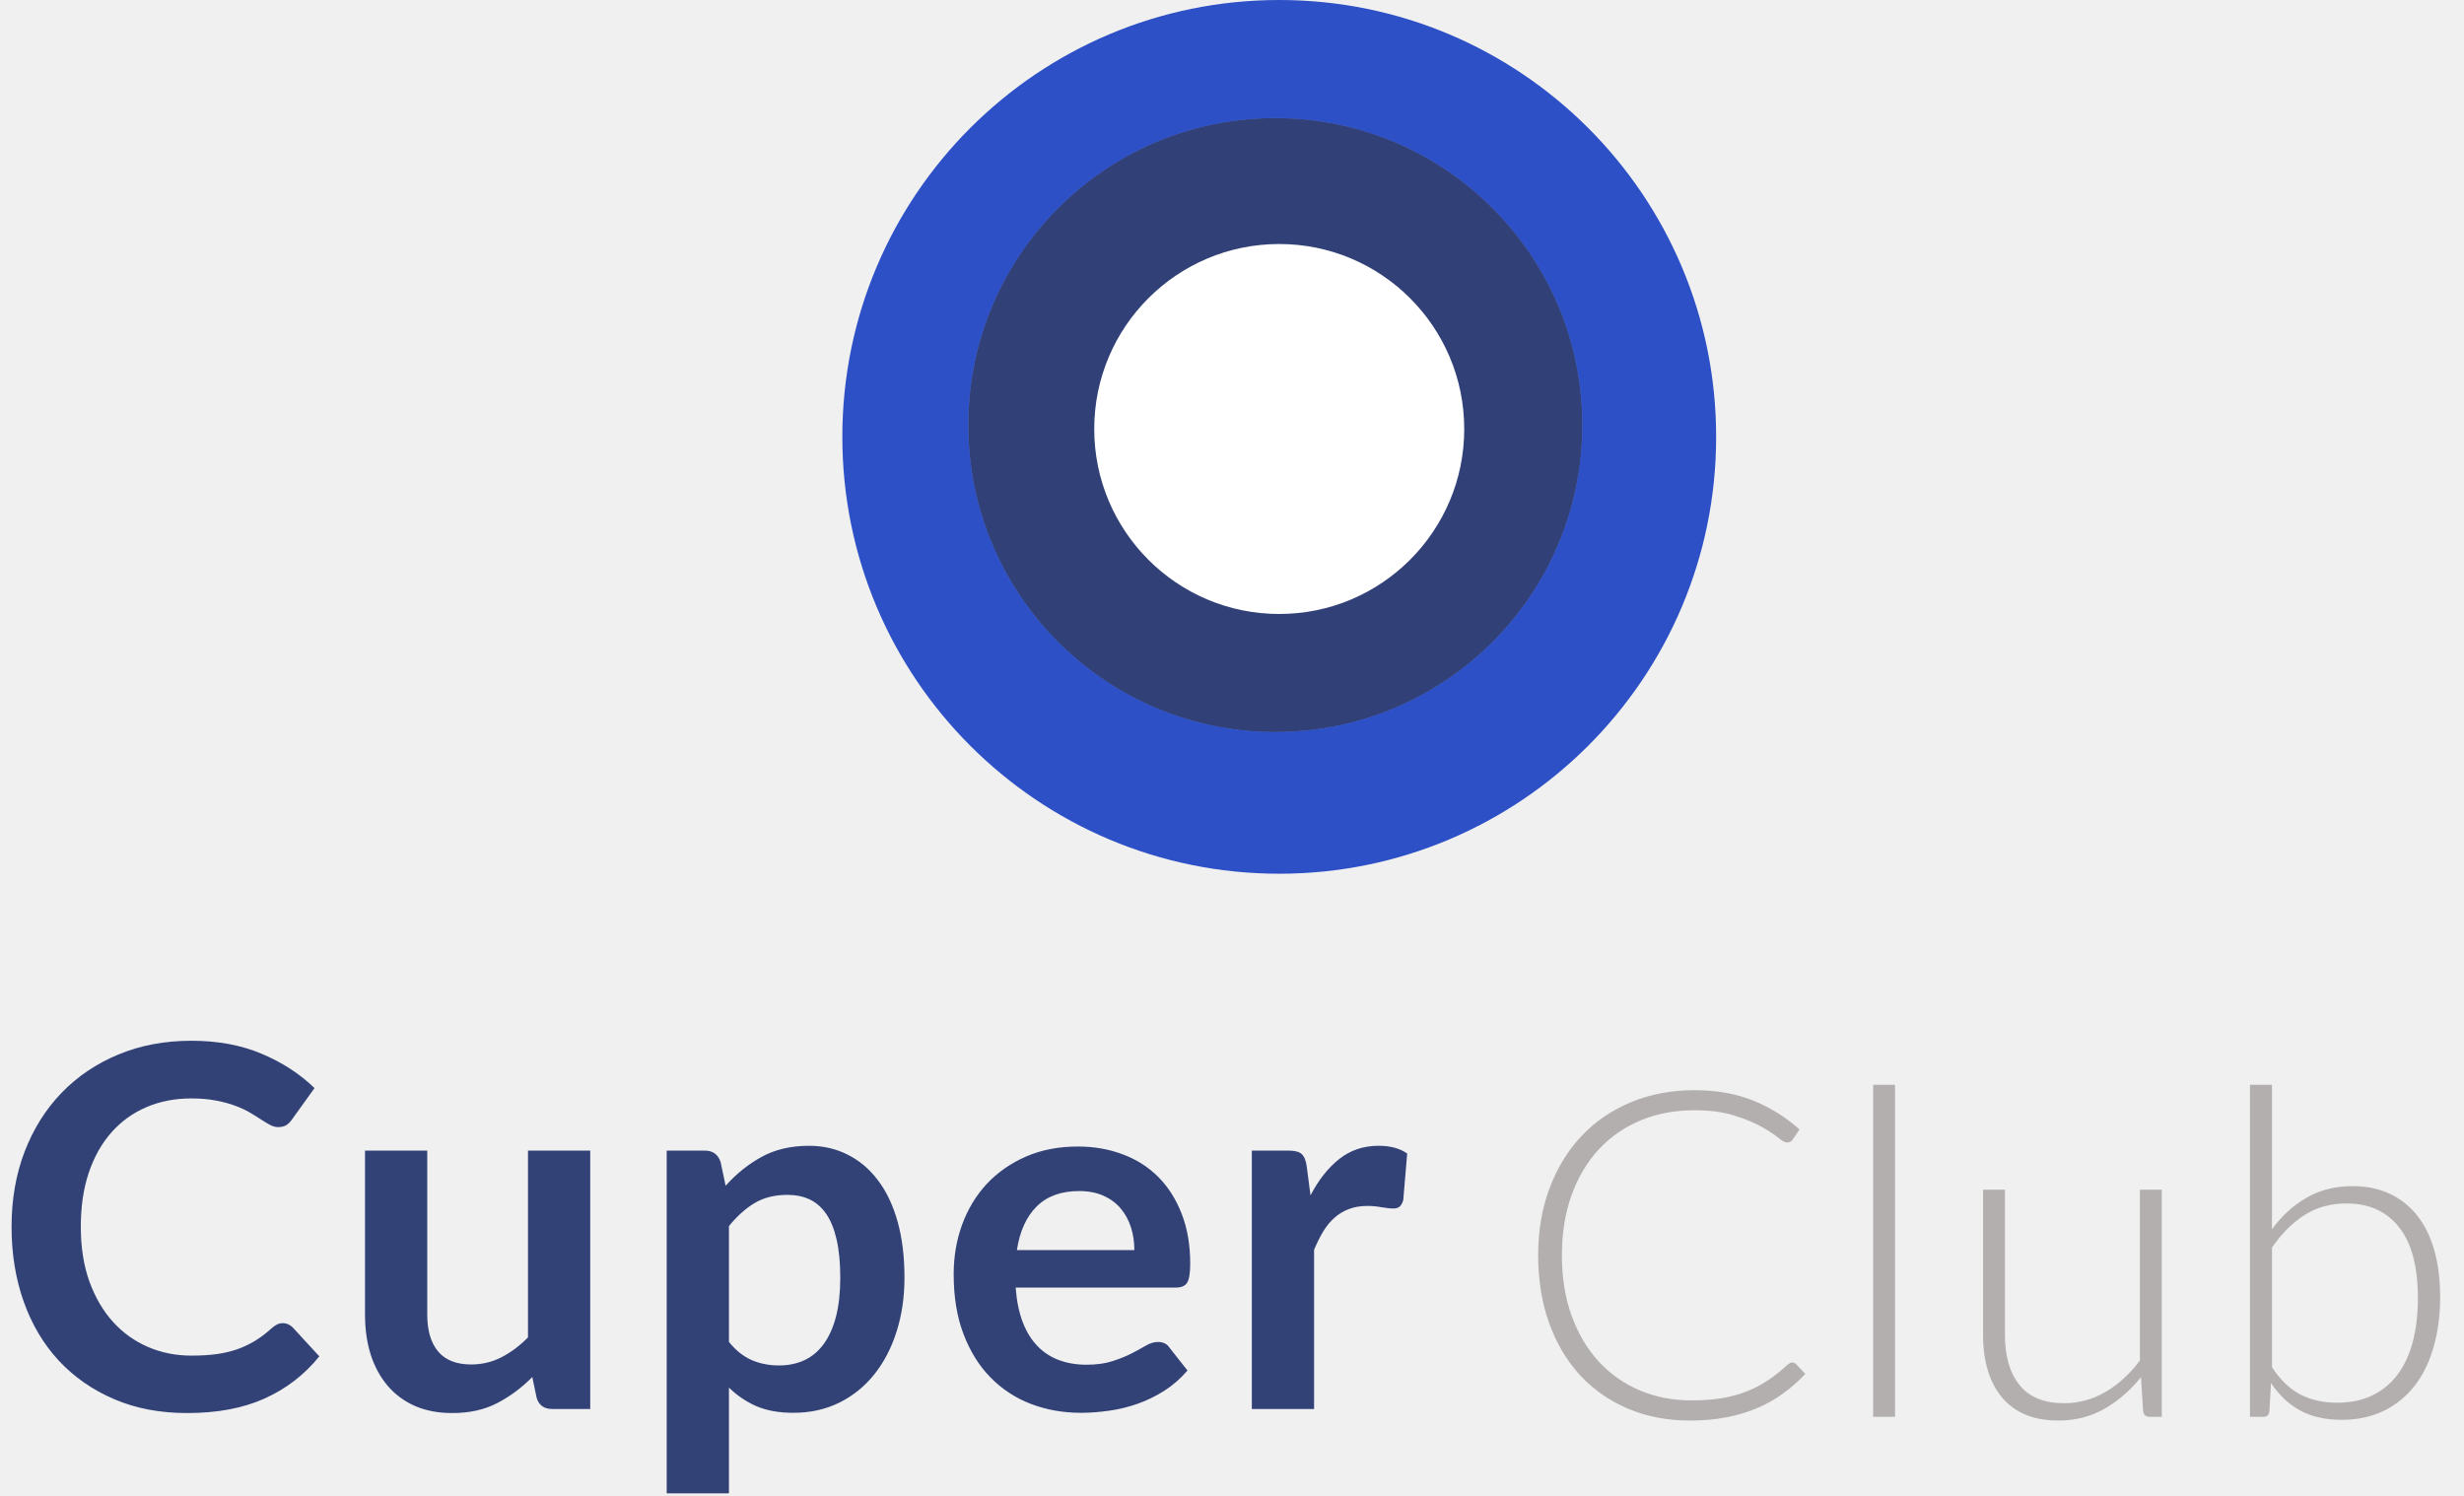
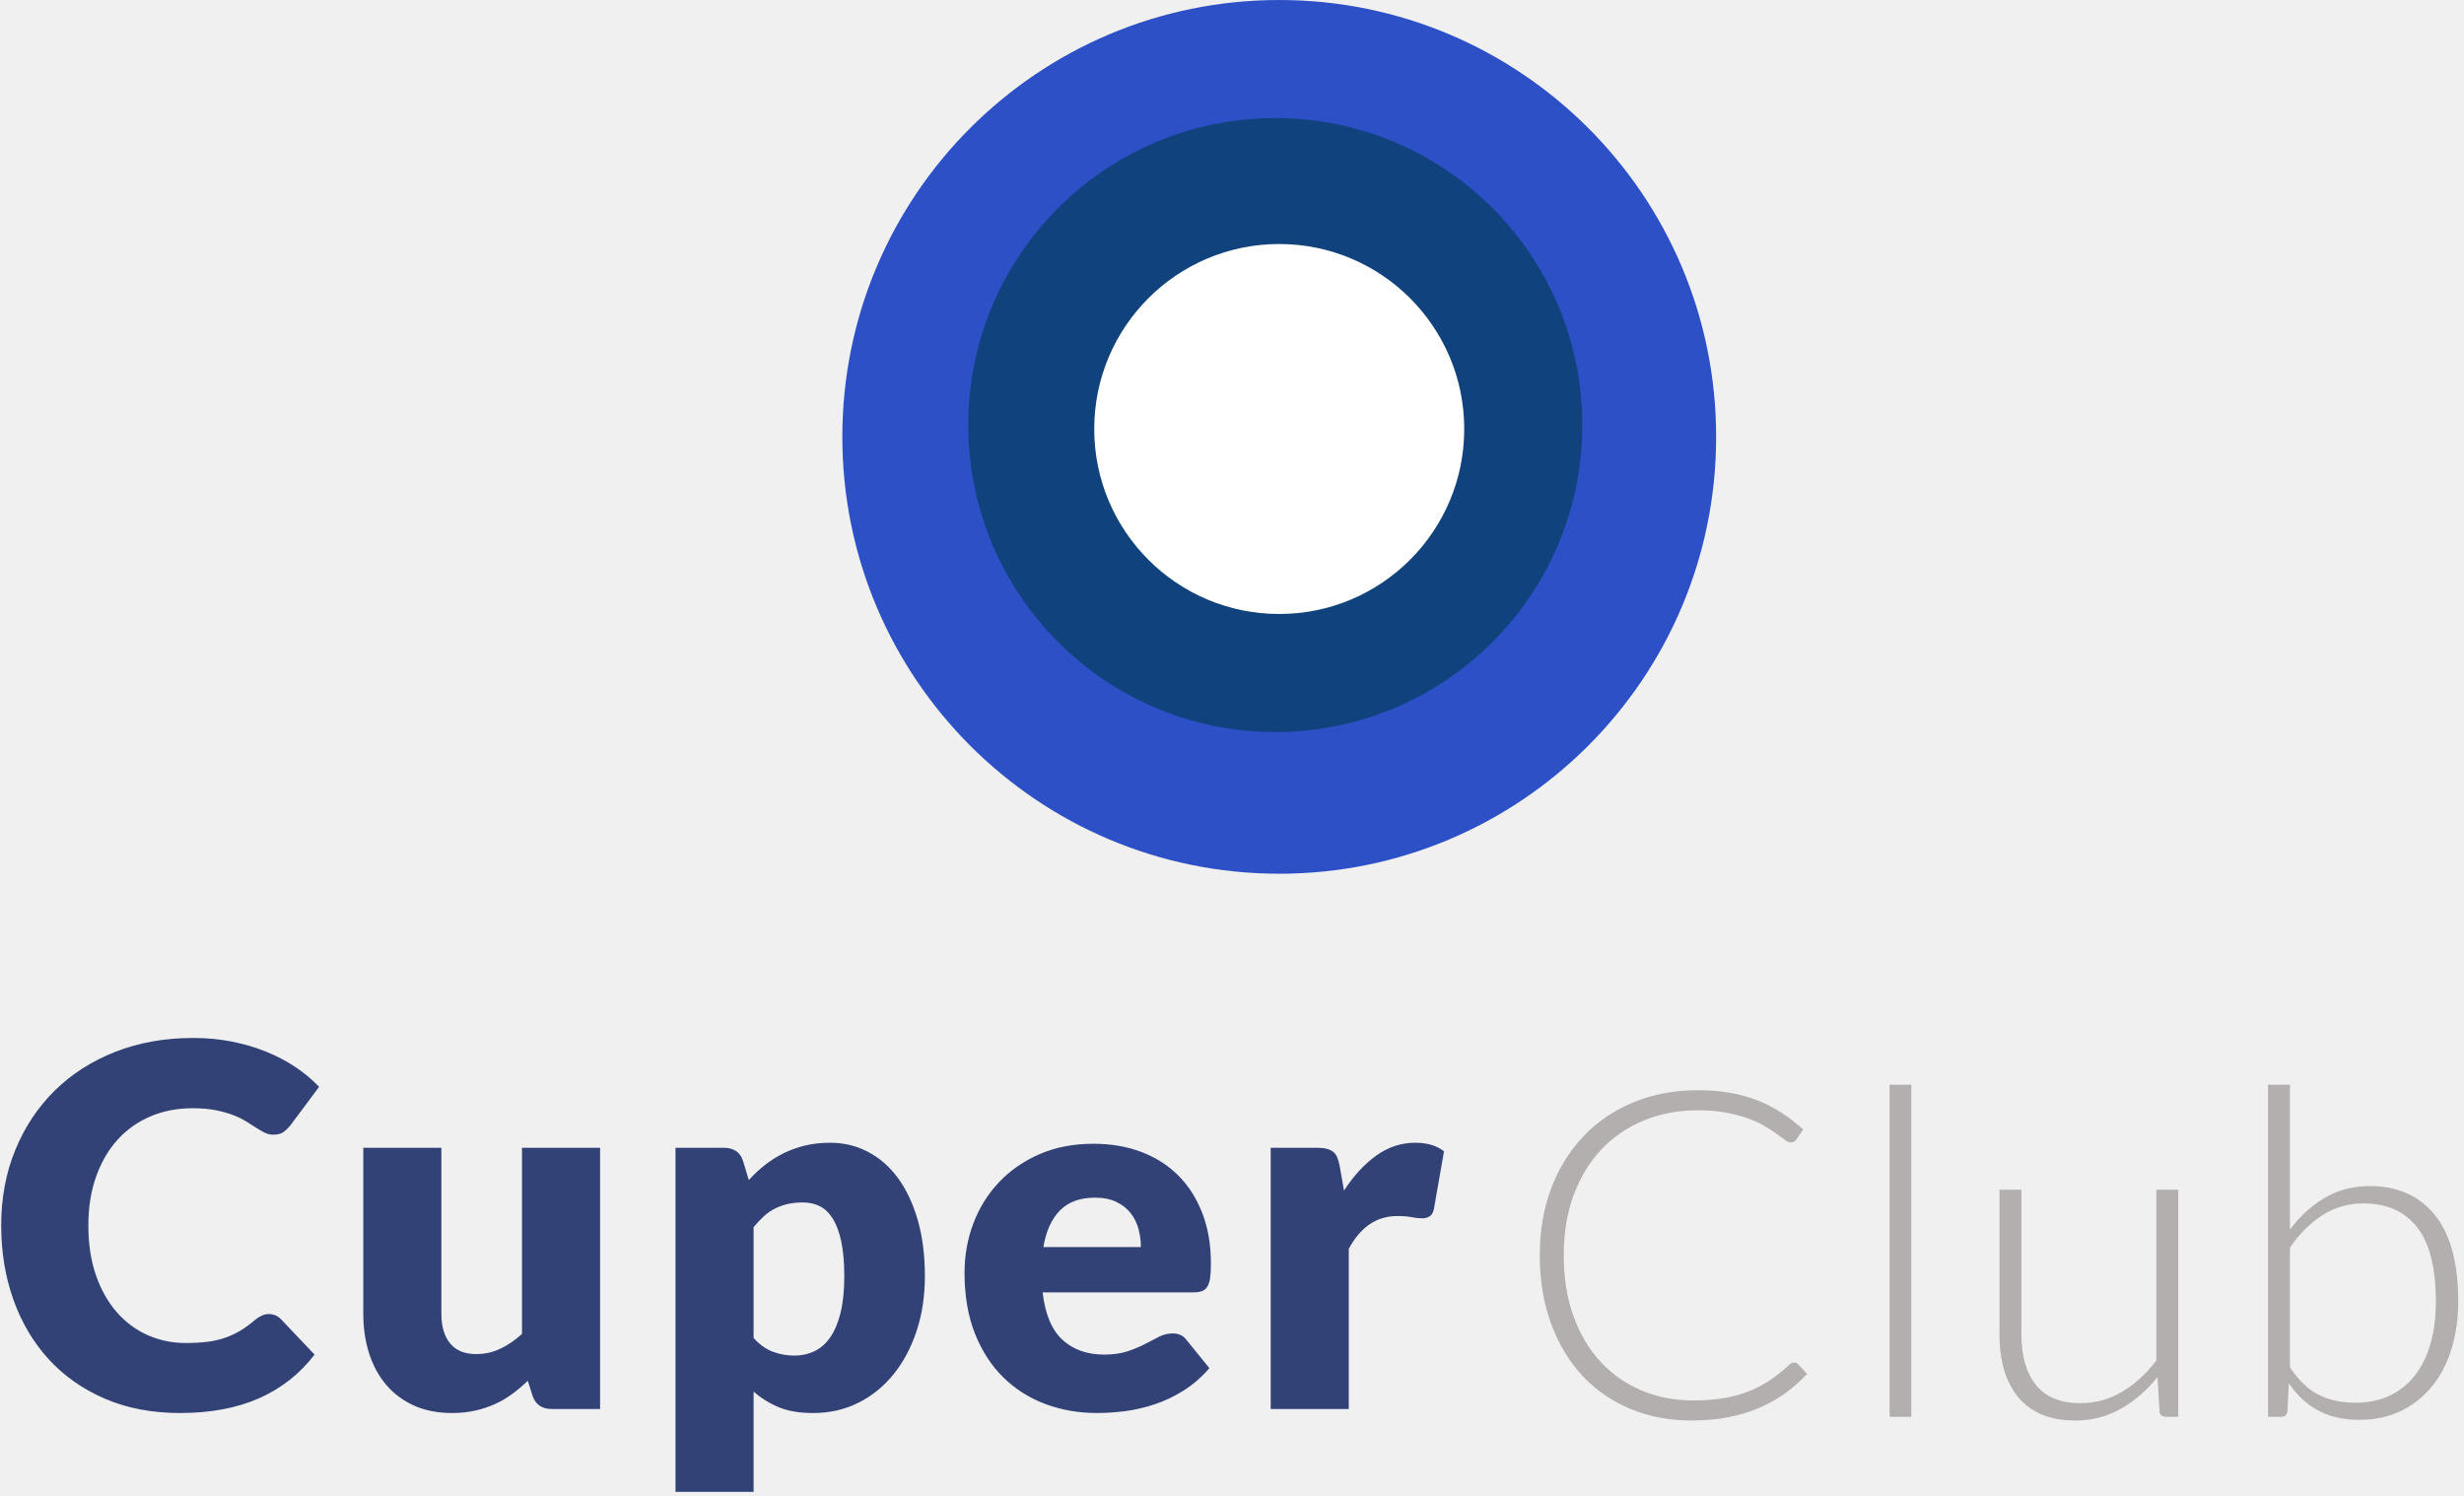
- <svg xmlns="http://www.w3.org/2000/svg" xmlns:xlink="http://www.w3.org/1999/xlink" width="313px" height="190px" viewBox="0 0 313 190" version="1.1">
-   <defs>
-     <circle id="path-1" cx="55" cy="54" r="39" />
-   </defs>
+ <svg xmlns="http://www.w3.org/2000/svg" width="313px" height="190px" viewBox="0 0 313 190" version="1.1">
+   <defs />
  <g id="Page-1" stroke="none" stroke-width="1" fill="none" fill-rule="evenodd">
    <g id="logo" transform="translate(-1, 0)">
-       <g id="Group-11" transform="translate(108, 0)">
-         <circle id="Oval-6" fill="#2D50C6" cx="55.5" cy="55.5" r="55.5" />
-         <g id="Oval-6">
-           <use fill-opacity="0.8" fill="#6689FF" xlink:href="#path-1" />
-           <use fill="#314177" xlink:href="#path-1" />
+       <g>
+         <g id="brand" transform="translate(108, 0)">
+           <circle id="Oval-6" fill="#2D50C6" cx="55.5" cy="55.5" r="55.5" />
+           <circle id="Oval-6" fill="#10437D" cx="55" cy="54" r="39" />
+           <circle id="Oval-6" fill="#FFFFFF" cx="55.5" cy="54.5" r="23.5" />
        </g>
-         <circle id="Oval-6" fill="#FFFFFF" cx="55.5" cy="54.5" r="23.5" />
+         <g id="Text" transform="translate(0, 116)">
+           <path d="M35.168,50.936 C35.424,50.936 35.68,50.984 35.936,51.08 C36.192,51.176 36.437,51.341 36.672,51.576 L40.96,56.088 C39.083,58.541 36.731,60.392 33.904,61.64 C31.077,62.888 27.733,63.512 23.872,63.512 C20.331,63.512 17.157,62.909 14.352,61.704 C11.547,60.499 9.168,58.835 7.216,56.712 C5.264,54.589 3.765,52.072 2.72,49.16 C1.675,46.248 1.152,43.085 1.152,39.672 C1.152,36.195 1.749,33 2.944,30.088 C4.139,27.176 5.808,24.664 7.952,22.552 C10.096,20.44 12.661,18.797 15.648,17.624 C18.635,16.451 21.931,15.864 25.536,15.864 C27.285,15.864 28.933,16.019 30.48,16.328 C32.027,16.637 33.472,17.064 34.816,17.608 C36.16,18.152 37.397,18.803 38.528,19.56 C39.659,20.317 40.661,21.155 41.536,22.072 L37.888,26.968 C37.653,27.267 37.376,27.539 37.056,27.784 C36.736,28.029 36.288,28.152 35.712,28.152 C35.328,28.152 34.965,28.067 34.624,27.896 C34.283,27.725 33.92,27.517 33.536,27.272 C33.152,27.027 32.731,26.76 32.272,26.472 C31.813,26.184 31.269,25.917 30.64,25.672 C30.011,25.427 29.275,25.219 28.432,25.048 C27.589,24.877 26.603,24.792 25.472,24.792 C23.509,24.792 21.717,25.139 20.096,25.832 C18.475,26.525 17.083,27.517 15.92,28.808 C14.757,30.099 13.851,31.661 13.2,33.496 C12.549,35.331 12.224,37.389 12.224,39.672 C12.224,42.061 12.549,44.184 13.2,46.04 C13.851,47.896 14.736,49.459 15.856,50.728 C16.976,51.997 18.283,52.963 19.776,53.624 C21.269,54.285 22.869,54.616 24.576,54.616 C25.557,54.616 26.453,54.568 27.264,54.472 C28.075,54.376 28.827,54.211 29.52,53.976 C30.213,53.741 30.875,53.437 31.504,53.064 C32.133,52.691 32.768,52.227 33.408,51.672 C33.664,51.459 33.941,51.283 34.24,51.144 C34.539,51.005 34.848,50.936 35.168,50.936 Z M57.068,29.816 L57.068,50.872 C57.068,52.515 57.441,53.784 58.188,54.68 C58.935,55.576 60.033,56.024 61.484,56.024 C62.572,56.024 63.591,55.8 64.54,55.352 C65.489,54.904 66.412,54.275 67.308,53.464 L67.308,29.816 L77.228,29.816 L77.228,63 L71.084,63 C69.847,63 69.036,62.445 68.652,61.336 L68.044,59.416 C67.404,60.035 66.743,60.595 66.06,61.096 C65.377,61.597 64.647,62.024 63.868,62.376 C63.089,62.728 62.252,63.005 61.356,63.208 C60.46,63.411 59.479,63.512 58.412,63.512 C56.599,63.512 54.993,63.197 53.596,62.568 C52.199,61.939 51.02,61.059 50.06,59.928 C49.1,58.797 48.375,57.464 47.884,55.928 C47.393,54.392 47.148,52.707 47.148,50.872 L47.148,29.816 L57.068,29.816 Z M86.808,73.528 L86.808,29.816 L92.952,29.816 C93.571,29.816 94.088,29.955 94.504,30.232 C94.92,30.509 95.213,30.925 95.384,31.48 L96.12,33.912 C96.76,33.208 97.448,32.568 98.184,31.992 C98.92,31.416 99.709,30.92 100.552,30.504 C101.395,30.088 102.301,29.763 103.272,29.528 C104.243,29.293 105.304,29.176 106.456,29.176 C108.184,29.176 109.784,29.56 111.256,30.328 C112.728,31.096 113.997,32.205 115.064,33.656 C116.131,35.107 116.968,36.883 117.576,38.984 C118.184,41.085 118.488,43.469 118.488,46.136 C118.488,48.632 118.141,50.936 117.448,53.048 C116.755,55.16 115.784,56.995 114.536,58.552 C113.288,60.109 111.795,61.325 110.056,62.2 C108.317,63.075 106.392,63.512 104.28,63.512 C102.552,63.512 101.101,63.267 99.928,62.776 C98.755,62.285 97.688,61.624 96.728,60.792 L96.728,73.528 L86.808,73.528 Z M103,36.76 C102.275,36.76 101.619,36.829 101.032,36.968 C100.445,37.107 99.901,37.304 99.4,37.56 C98.899,37.816 98.435,38.141 98.008,38.536 C97.581,38.931 97.155,39.384 96.728,39.896 L96.728,53.976 C97.475,54.808 98.285,55.389 99.16,55.72 C100.035,56.051 100.952,56.216 101.912,56.216 C102.829,56.216 103.672,56.035 104.44,55.672 C105.208,55.309 105.875,54.728 106.44,53.928 C107.005,53.128 107.448,52.088 107.768,50.808 C108.088,49.528 108.248,47.971 108.248,46.136 C108.248,44.387 108.12,42.915 107.864,41.72 C107.608,40.525 107.251,39.56 106.792,38.824 C106.333,38.088 105.784,37.56 105.144,37.24 C104.504,36.92 103.789,36.76 103,36.76 Z M139.908,29.304 C142.105,29.304 144.116,29.645 145.94,30.328 C147.764,31.011 149.332,32.003 150.644,33.304 C151.956,34.605 152.98,36.2 153.716,38.088 C154.452,39.976 154.82,42.115 154.82,44.504 C154.82,45.251 154.788,45.859 154.724,46.328 C154.66,46.797 154.543,47.171 154.372,47.448 C154.201,47.725 153.972,47.917 153.684,48.024 C153.396,48.131 153.028,48.184 152.58,48.184 L133.444,48.184 C133.764,50.957 134.607,52.968 135.972,54.216 C137.337,55.464 139.097,56.088 141.252,56.088 C142.404,56.088 143.396,55.949 144.228,55.672 C145.06,55.395 145.801,55.085 146.452,54.744 C147.103,54.403 147.7,54.093 148.244,53.816 C148.788,53.539 149.359,53.4 149.956,53.4 C150.745,53.4 151.343,53.688 151.748,54.264 L154.628,57.816 C153.604,58.989 152.5,59.944 151.316,60.68 C150.132,61.416 148.916,61.992 147.668,62.408 C146.42,62.824 145.172,63.112 143.924,63.272 C142.676,63.432 141.487,63.512 140.356,63.512 C138.031,63.512 135.849,63.133 133.812,62.376 C131.775,61.619 129.993,60.493 128.468,59 C126.943,57.507 125.737,55.651 124.852,53.432 C123.967,51.213 123.524,48.632 123.524,45.688 C123.524,43.469 123.903,41.368 124.66,39.384 C125.417,37.4 126.505,35.661 127.924,34.168 C129.343,32.675 131.06,31.491 133.076,30.616 C135.092,29.741 137.369,29.304 139.908,29.304 Z M140.1,36.152 C138.201,36.152 136.719,36.691 135.652,37.768 C134.585,38.845 133.881,40.397 133.54,42.424 L145.924,42.424 C145.924,41.635 145.823,40.867 145.62,40.12 C145.417,39.373 145.087,38.707 144.628,38.12 C144.169,37.533 143.567,37.059 142.82,36.696 C142.073,36.333 141.167,36.152 140.1,36.152 Z M162.416,63 L162.416,29.816 L168.304,29.816 C168.795,29.816 169.205,29.859 169.536,29.944 C169.867,30.029 170.144,30.163 170.368,30.344 C170.592,30.525 170.763,30.765 170.88,31.064 C170.997,31.363 171.099,31.725 171.184,32.152 L171.728,35.256 C172.944,33.379 174.309,31.896 175.824,30.808 C177.339,29.72 178.992,29.176 180.784,29.176 C182.299,29.176 183.515,29.539 184.432,30.264 L183.152,37.56 C183.067,38.008 182.896,38.323 182.64,38.504 C182.384,38.685 182.043,38.776 181.616,38.776 C181.253,38.776 180.827,38.728 180.336,38.632 C179.845,38.536 179.227,38.488 178.48,38.488 C175.877,38.488 173.829,39.875 172.336,42.648 L172.336,63 L162.416,63 Z" id="Cuper" fill="#324277" />
+           <path d="M228.902,57.098 C229.095,57.098 229.26,57.166 229.395,57.301 L230.555,58.548 C229.704,59.457 228.776,60.273 227.771,60.998 C226.766,61.724 225.669,62.342 224.48,62.855 C223.29,63.367 221.986,63.763 220.565,64.043 C219.143,64.324 217.582,64.464 215.881,64.464 C213.039,64.464 210.434,63.966 208.065,62.971 C205.697,61.975 203.667,60.564 201.976,58.736 C200.284,56.909 198.964,54.701 198.017,52.11 C197.07,49.519 196.596,46.639 196.596,43.468 C196.596,40.355 197.084,37.513 198.06,34.942 C199.037,32.371 200.409,30.162 202.179,28.316 C203.948,26.469 206.064,25.039 208.53,24.023 C210.995,23.008 213.716,22.501 216.693,22.501 C218.182,22.501 219.545,22.612 220.782,22.834 C222.019,23.057 223.174,23.376 224.248,23.791 C225.321,24.207 226.331,24.724 227.278,25.343 C228.225,25.962 229.153,26.677 230.062,27.489 L229.163,28.794 C229.008,29.026 228.767,29.142 228.438,29.142 C228.264,29.142 228.042,29.041 227.771,28.837 C227.5,28.634 227.157,28.383 226.742,28.084 C226.326,27.784 225.823,27.455 225.233,27.098 C224.644,26.74 223.943,26.411 223.131,26.111 C222.319,25.812 221.381,25.561 220.318,25.358 C219.255,25.154 218.046,25.053 216.693,25.053 C214.199,25.053 211.908,25.483 209.82,26.343 C207.732,27.204 205.934,28.431 204.426,30.026 C202.918,31.622 201.744,33.555 200.903,35.827 C200.061,38.098 199.641,40.645 199.641,43.468 C199.641,46.368 200.057,48.959 200.888,51.24 C201.719,53.521 202.87,55.45 204.339,57.026 C205.808,58.601 207.543,59.809 209.544,60.651 C211.546,61.492 213.716,61.912 216.055,61.912 C217.524,61.912 218.834,61.815 219.984,61.622 C221.135,61.429 222.193,61.139 223.16,60.752 C224.127,60.365 225.026,59.892 225.857,59.331 C226.688,58.77 227.51,58.113 228.322,57.359 C228.419,57.282 228.511,57.219 228.597,57.17 C228.685,57.122 228.786,57.098 228.902,57.098 Z M243.79,21.805 L243.79,64 L241.035,64 L241.035,21.805 L243.79,21.805 Z M257.779,35.145 L257.779,53.589 C257.779,56.296 258.397,58.417 259.635,59.955 C260.872,61.492 262.757,62.26 265.29,62.26 C267.165,62.26 268.915,61.782 270.539,60.825 C272.163,59.867 273.622,58.538 274.918,56.837 L274.918,35.145 L277.702,35.145 L277.702,64 L276.165,64 C275.623,64 275.343,63.749 275.324,63.246 L275.063,58.954 C273.729,60.617 272.187,61.951 270.437,62.956 C268.688,63.961 266.74,64.464 264.594,64.464 C262.989,64.464 261.587,64.213 260.389,63.71 C259.19,63.207 258.194,62.482 257.402,61.535 C256.609,60.588 256.01,59.447 255.604,58.113 C255.198,56.779 254.995,55.271 254.995,53.589 L254.995,35.145 L257.779,35.145 Z M289.11,64 L289.11,21.805 L291.894,21.805 L291.894,40.191 C293.17,38.49 294.649,37.146 296.331,36.16 C298.013,35.174 299.907,34.681 302.015,34.681 C305.553,34.681 308.312,35.904 310.294,38.349 C312.276,40.795 313.267,44.473 313.267,49.384 C313.267,51.491 312.991,53.458 312.44,55.285 C311.889,57.113 311.077,58.698 310.004,60.041 C308.931,61.385 307.616,62.444 306.06,63.217 C304.504,63.99 302.711,64.377 300.681,64.377 C298.67,64.377 296.94,63.986 295.49,63.203 C294.04,62.419 292.793,61.264 291.749,59.737 L291.575,63.275 C291.517,63.758 291.256,64 290.792,64 L289.11,64 Z M301.232,36.885 C299.318,36.885 297.587,37.378 296.041,38.364 C294.494,39.35 293.112,40.723 291.894,42.482 L291.894,57.707 C292.996,59.37 294.214,60.534 295.548,61.202 C296.882,61.869 298.419,62.202 300.159,62.202 C301.86,62.202 303.349,61.893 304.625,61.274 C305.901,60.655 306.969,59.781 307.829,58.65 C308.689,57.518 309.337,56.165 309.772,54.59 C310.207,53.014 310.425,51.279 310.425,49.384 C310.425,45.092 309.632,41.936 308.047,39.916 C306.461,37.895 304.19,36.885 301.232,36.885 Z" id="Club" fill="#B3AFAF" />
+         </g>
      </g>
-       <text id="Cuper" font-family="Lato-Black, Lato" font-size="64" font-weight="700" letter-spacing="1.9" fill="#324277">
-         <tspan x="0" y="179">Cuper</tspan>
-       </text>
-       <text id="Club" font-family="Lato-Light, Lato" font-size="58" font-weight="300" letter-spacing="1.722" fill="#B3AFAF">
-         <tspan x="193" y="180">Club</tspan>
-       </text>
    </g>
  </g>
</svg>
